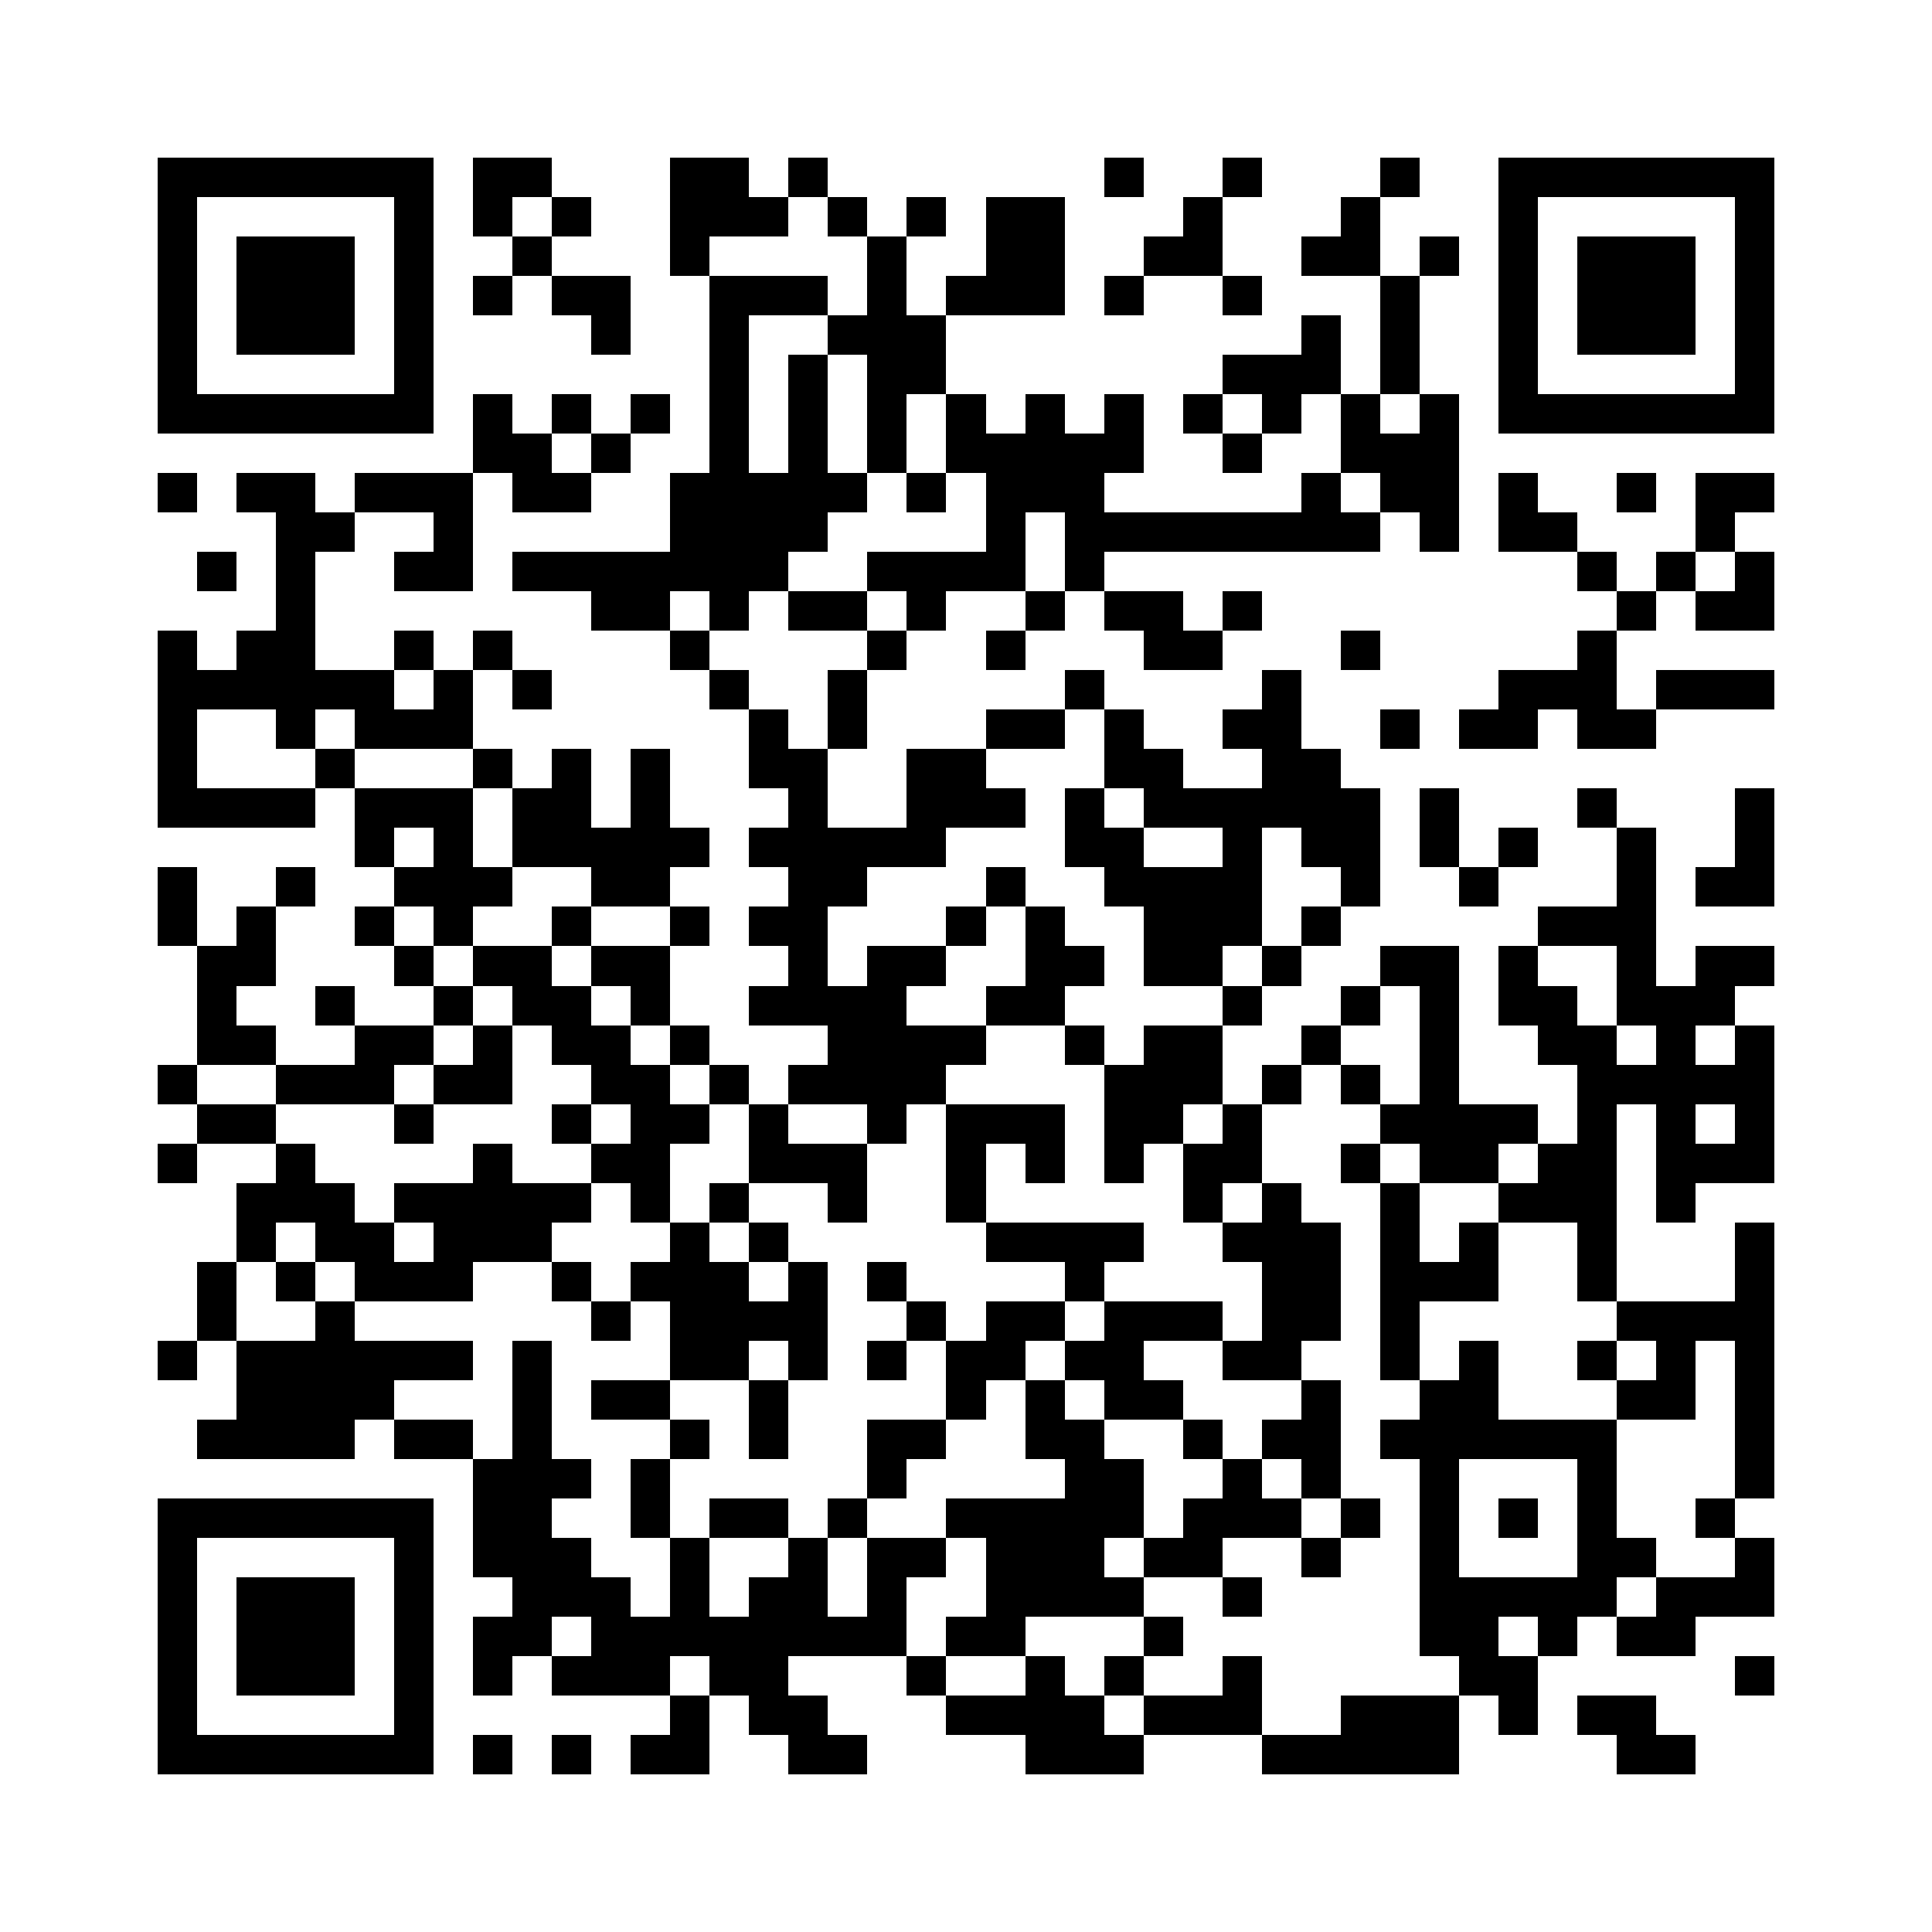
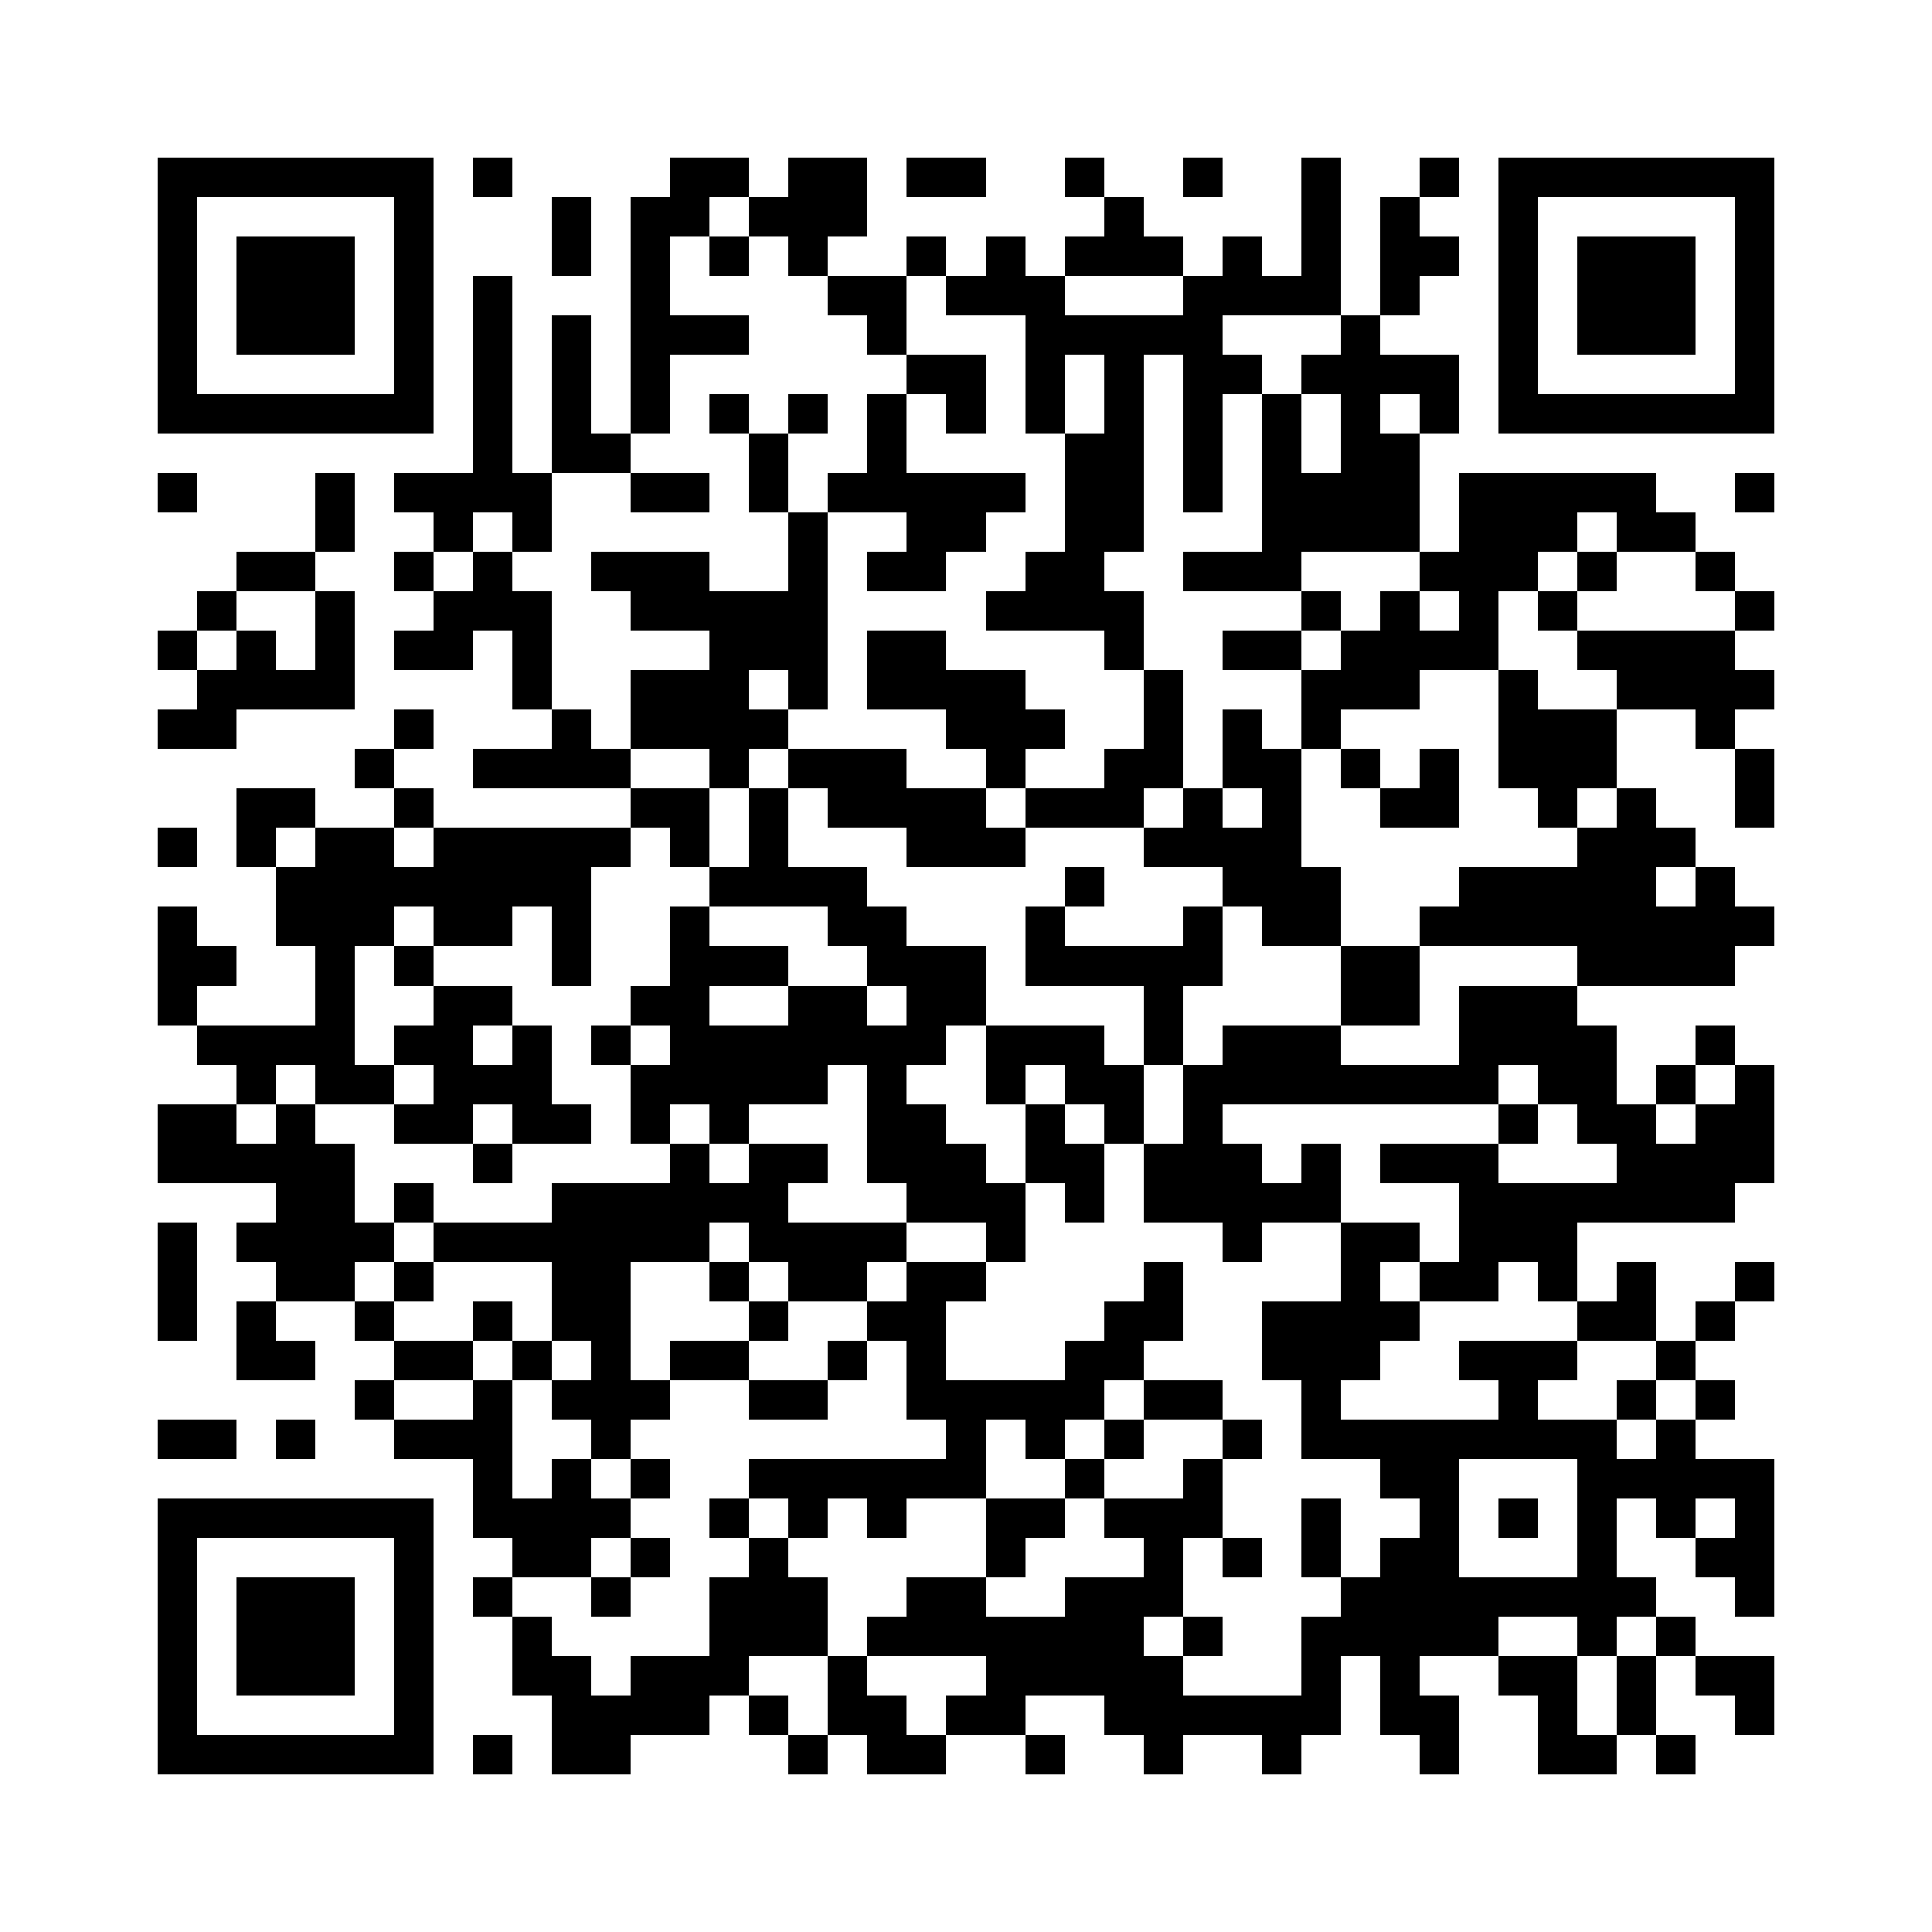
<svg xmlns="http://www.w3.org/2000/svg" viewBox="0 0 49 49" shape-rendering="crispEdges">
  <path fill="#ffffff" d="M0 0h49v49H0z" />
-   <path stroke="#000000" d="M4 4.5h7m1 0h2m3 0h2m1 0h1m7 0h1m2 0h1m3 0h1m2 0h7M4 5.5h1m5 0h1m1 0h1m1 0h1m2 0h3m1 0h1m1 0h1m1 0h2m3 0h1m3 0h1m3 0h1m5 0h1M4 6.5h1m1 0h3m1 0h1m2 0h1m3 0h1m4 0h1m2 0h2m2 0h2m2 0h2m1 0h1m1 0h1m1 0h3m1 0h1M4 7.5h1m1 0h3m1 0h1m1 0h1m1 0h2m2 0h3m1 0h1m1 0h3m1 0h1m2 0h1m3 0h1m2 0h1m1 0h3m1 0h1M4 8.5h1m1 0h3m1 0h1m4 0h1m2 0h1m2 0h3m9 0h1m1 0h1m2 0h1m1 0h3m1 0h1M4 9.5h1m5 0h1m7 0h1m1 0h1m1 0h2m7 0h3m1 0h1m2 0h1m5 0h1M4 10.5h7m1 0h1m1 0h1m1 0h1m1 0h1m1 0h1m1 0h1m1 0h1m1 0h1m1 0h1m1 0h1m1 0h1m1 0h1m1 0h1m1 0h7M12 11.5h2m1 0h1m2 0h1m1 0h1m1 0h1m1 0h5m2 0h1m2 0h3M4 12.5h1m1 0h2m1 0h3m1 0h2m2 0h5m1 0h1m1 0h3m5 0h1m1 0h2m1 0h1m2 0h1m1 0h2M7 13.5h2m2 0h1m5 0h4m4 0h1m1 0h8m1 0h1m1 0h2m3 0h1M5 14.5h1m1 0h1m2 0h2m1 0h7m2 0h4m1 0h1m12 0h1m1 0h1m1 0h1M7 15.5h1m7 0h2m1 0h1m1 0h2m1 0h1m2 0h1m1 0h2m1 0h1m9 0h1m1 0h2M4 16.5h1m1 0h2m2 0h1m1 0h1m4 0h1m4 0h1m2 0h1m3 0h2m3 0h1m5 0h1M4 17.5h6m1 0h1m1 0h1m4 0h1m2 0h1m5 0h1m4 0h1m5 0h3m1 0h3M4 18.5h1m2 0h1m1 0h3m7 0h1m1 0h1m3 0h2m1 0h1m2 0h2m2 0h1m1 0h2m1 0h2M4 19.5h1m3 0h1m3 0h1m1 0h1m1 0h1m2 0h2m2 0h2m3 0h2m2 0h2M4 20.5h4m1 0h3m1 0h2m1 0h1m3 0h1m2 0h3m1 0h1m1 0h6m1 0h1m3 0h1m3 0h1M9 21.5h1m1 0h1m1 0h5m1 0h5m3 0h2m2 0h1m1 0h2m1 0h1m1 0h1m2 0h1m2 0h1M4 22.5h1m2 0h1m2 0h3m2 0h2m3 0h2m3 0h1m2 0h4m2 0h1m2 0h1m3 0h1m1 0h2M4 23.5h1m1 0h1m2 0h1m1 0h1m2 0h1m2 0h1m1 0h2m3 0h1m1 0h1m2 0h3m1 0h1m5 0h3M5 24.5h2m3 0h1m1 0h2m1 0h2m3 0h1m1 0h2m2 0h2m1 0h2m1 0h1m2 0h2m1 0h1m2 0h1m1 0h2M5 25.5h1m2 0h1m2 0h1m1 0h2m1 0h1m2 0h4m2 0h2m4 0h1m2 0h1m1 0h1m1 0h2m1 0h3M5 26.5h2m2 0h2m1 0h1m1 0h2m1 0h1m3 0h4m2 0h1m1 0h2m2 0h1m2 0h1m2 0h2m1 0h1m1 0h1M4 27.5h1m2 0h3m1 0h2m2 0h2m1 0h1m1 0h4m4 0h3m1 0h1m1 0h1m1 0h1m3 0h5M5 28.5h2m3 0h1m3 0h1m1 0h2m1 0h1m2 0h1m1 0h3m1 0h2m1 0h1m3 0h4m1 0h1m1 0h1m1 0h1M4 29.5h1m2 0h1m4 0h1m2 0h2m2 0h3m2 0h1m1 0h1m1 0h1m1 0h2m2 0h1m1 0h2m1 0h2m1 0h3M6 30.5h3m1 0h5m1 0h1m1 0h1m2 0h1m2 0h1m5 0h1m1 0h1m2 0h1m2 0h3m1 0h1M6 31.5h1m1 0h2m1 0h3m3 0h1m1 0h1m5 0h4m2 0h3m1 0h1m1 0h1m2 0h1m3 0h1M5 32.5h1m1 0h1m1 0h3m2 0h1m1 0h3m1 0h1m1 0h1m4 0h1m4 0h2m1 0h3m2 0h1m3 0h1M5 33.5h1m2 0h1m6 0h1m1 0h4m2 0h1m1 0h2m1 0h3m1 0h2m1 0h1m5 0h4M4 34.5h1m1 0h6m1 0h1m3 0h2m1 0h1m1 0h1m1 0h2m1 0h2m2 0h2m2 0h1m1 0h1m2 0h1m1 0h1m1 0h1M6 35.5h4m3 0h1m1 0h2m2 0h1m4 0h1m1 0h1m1 0h2m3 0h1m2 0h2m3 0h2m1 0h1M5 36.5h4m1 0h2m1 0h1m3 0h1m1 0h1m2 0h2m2 0h2m2 0h1m1 0h2m1 0h6m3 0h1M12 37.5h3m1 0h1m5 0h1m4 0h2m2 0h1m1 0h1m2 0h1m3 0h1m3 0h1M4 38.5h7m1 0h2m2 0h1m1 0h2m1 0h1m2 0h5m1 0h3m1 0h1m1 0h1m1 0h1m1 0h1m2 0h1M4 39.5h1m5 0h1m1 0h3m2 0h1m2 0h1m1 0h2m1 0h3m1 0h2m2 0h1m2 0h1m3 0h2m2 0h1M4 40.5h1m1 0h3m1 0h1m2 0h3m1 0h1m1 0h2m1 0h1m2 0h4m2 0h1m4 0h5m1 0h3M4 41.5h1m1 0h3m1 0h1m1 0h2m1 0h8m1 0h2m3 0h1m6 0h2m1 0h1m1 0h2M4 42.5h1m1 0h3m1 0h1m1 0h1m1 0h3m1 0h2m3 0h1m2 0h1m1 0h1m2 0h1m5 0h2m5 0h1M4 43.5h1m5 0h1m6 0h1m1 0h2m3 0h4m1 0h3m2 0h3m1 0h1m1 0h2M4 44.5h7m1 0h1m1 0h1m1 0h2m2 0h2m4 0h3m3 0h5m4 0h2" />
+   <path stroke="#000000" d="M4 4.5h7m1 0h1m4 0h2m1 0h2m1 0h2m2 0h1m2 0h1m2 0h1m2 0h1m1 0h7M4 5.5h1m5 0h1m3 0h1m1 0h2m1 0h3m6 0h1m4 0h1m1 0h1m2 0h1m5 0h1M4 6.5h1m1 0h3m1 0h1m3 0h1m1 0h1m1 0h1m1 0h1m2 0h1m1 0h1m1 0h3m1 0h1m1 0h1m1 0h2m1 0h1m1 0h3m1 0h1M4 7.5h1m1 0h3m1 0h1m1 0h1m3 0h1m4 0h2m1 0h3m3 0h4m1 0h1m2 0h1m1 0h3m1 0h1M4 8.5h1m1 0h3m1 0h1m1 0h1m1 0h1m1 0h3m3 0h1m3 0h5m3 0h1m3 0h1m1 0h3m1 0h1M4 9.5h1m5 0h1m1 0h1m1 0h1m1 0h1m6 0h2m1 0h1m1 0h1m1 0h2m1 0h4m1 0h1m5 0h1M4 10.5h7m1 0h1m1 0h1m1 0h1m1 0h1m1 0h1m1 0h1m1 0h1m1 0h1m1 0h1m1 0h1m1 0h1m1 0h1m1 0h1m1 0h7M12 11.5h1m1 0h2m3 0h1m2 0h1m4 0h2m1 0h1m1 0h1m1 0h2M4 12.5h1m3 0h1m1 0h4m2 0h2m1 0h1m1 0h5m1 0h2m1 0h1m1 0h4m1 0h5m2 0h1M8 13.5h1m2 0h1m1 0h1m6 0h1m2 0h2m2 0h2m3 0h4m1 0h3m1 0h2M6 14.5h2m2 0h1m1 0h1m2 0h3m2 0h1m1 0h2m2 0h2m2 0h3m3 0h3m1 0h1m2 0h1M5 15.5h1m2 0h1m2 0h3m2 0h5m4 0h4m4 0h1m1 0h1m1 0h1m1 0h1m4 0h1M4 16.5h1m1 0h1m1 0h1m1 0h2m1 0h1m4 0h3m1 0h2m4 0h1m2 0h2m1 0h4m2 0h4M5 17.5h4m4 0h1m2 0h3m1 0h1m1 0h4m3 0h1m3 0h3m2 0h1m2 0h4M4 18.5h2m4 0h1m3 0h1m1 0h4m4 0h3m2 0h1m1 0h1m1 0h1m4 0h3m2 0h1M9 19.5h1m2 0h4m2 0h1m1 0h3m2 0h1m2 0h2m1 0h2m1 0h1m1 0h1m1 0h3m3 0h1M6 20.5h2m2 0h1m5 0h2m1 0h1m1 0h4m1 0h3m1 0h1m1 0h1m2 0h2m2 0h1m1 0h1m2 0h1M4 21.5h1m1 0h1m1 0h2m1 0h5m1 0h1m1 0h1m3 0h3m3 0h4m7 0h3M7 22.5h8m3 0h4m5 0h1m3 0h3m3 0h5m1 0h1M4 23.5h1m2 0h3m1 0h2m1 0h1m2 0h1m3 0h2m3 0h1m3 0h1m1 0h2m2 0h9M4 24.5h2m2 0h1m1 0h1m3 0h1m2 0h3m2 0h3m1 0h5m3 0h2m4 0h4M4 25.5h1m3 0h1m2 0h2m3 0h2m2 0h2m1 0h2m4 0h1m4 0h2m1 0h3M5 26.5h4m1 0h2m1 0h1m1 0h1m1 0h7m1 0h3m1 0h1m1 0h3m3 0h4m2 0h1M6 27.5h1m1 0h2m1 0h3m2 0h5m1 0h1m2 0h1m1 0h2m1 0h8m1 0h2m1 0h1m1 0h1M4 28.5h2m1 0h1m2 0h2m1 0h2m1 0h1m1 0h1m3 0h2m2 0h1m1 0h1m1 0h1m7 0h1m1 0h2m1 0h2M4 29.5h5m3 0h1m4 0h1m1 0h2m1 0h3m1 0h2m1 0h3m1 0h1m1 0h3m3 0h4M7 30.5h2m1 0h1m3 0h6m3 0h3m1 0h1m1 0h5m3 0h7M4 31.5h1m1 0h4m1 0h7m1 0h4m2 0h1m5 0h1m2 0h2m1 0h3M4 32.5h1m2 0h2m1 0h1m3 0h2m2 0h1m1 0h2m1 0h2m4 0h1m4 0h1m1 0h2m1 0h1m1 0h1m2 0h1M4 33.5h1m1 0h1m2 0h1m2 0h1m1 0h2m3 0h1m2 0h2m4 0h2m2 0h4m4 0h2m1 0h1M6 34.5h2m2 0h2m1 0h1m1 0h1m1 0h2m2 0h1m1 0h1m3 0h2m3 0h3m2 0h3m2 0h1M9 35.5h1m2 0h1m1 0h3m2 0h2m2 0h5m1 0h2m2 0h1m4 0h1m2 0h1m1 0h1M4 36.5h2m1 0h1m2 0h3m2 0h1m8 0h1m1 0h1m1 0h1m2 0h1m1 0h8m1 0h1M12 37.5h1m1 0h1m1 0h1m2 0h6m2 0h1m2 0h1m4 0h2m3 0h5M4 38.5h7m1 0h4m2 0h1m1 0h1m1 0h1m2 0h2m1 0h3m2 0h1m2 0h1m1 0h1m1 0h1m1 0h1m1 0h1M4 39.5h1m5 0h1m2 0h2m1 0h1m2 0h1m5 0h1m3 0h1m1 0h1m1 0h1m1 0h2m3 0h1m2 0h2M4 40.5h1m1 0h3m1 0h1m1 0h1m2 0h1m2 0h3m2 0h2m2 0h3m4 0h8m2 0h1M4 41.5h1m1 0h3m1 0h1m2 0h1m4 0h3m1 0h7m1 0h1m2 0h5m2 0h1m1 0h1M4 42.5h1m1 0h3m1 0h1m2 0h2m1 0h3m2 0h1m3 0h5m3 0h1m1 0h1m2 0h2m1 0h1m1 0h2M4 43.5h1m5 0h1m3 0h4m1 0h1m1 0h2m1 0h2m2 0h6m1 0h2m2 0h1m1 0h1m2 0h1M4 44.5h7m1 0h1m1 0h2m4 0h1m1 0h2m2 0h1m2 0h1m2 0h1m3 0h1m2 0h2m1 0h1" />
</svg>
